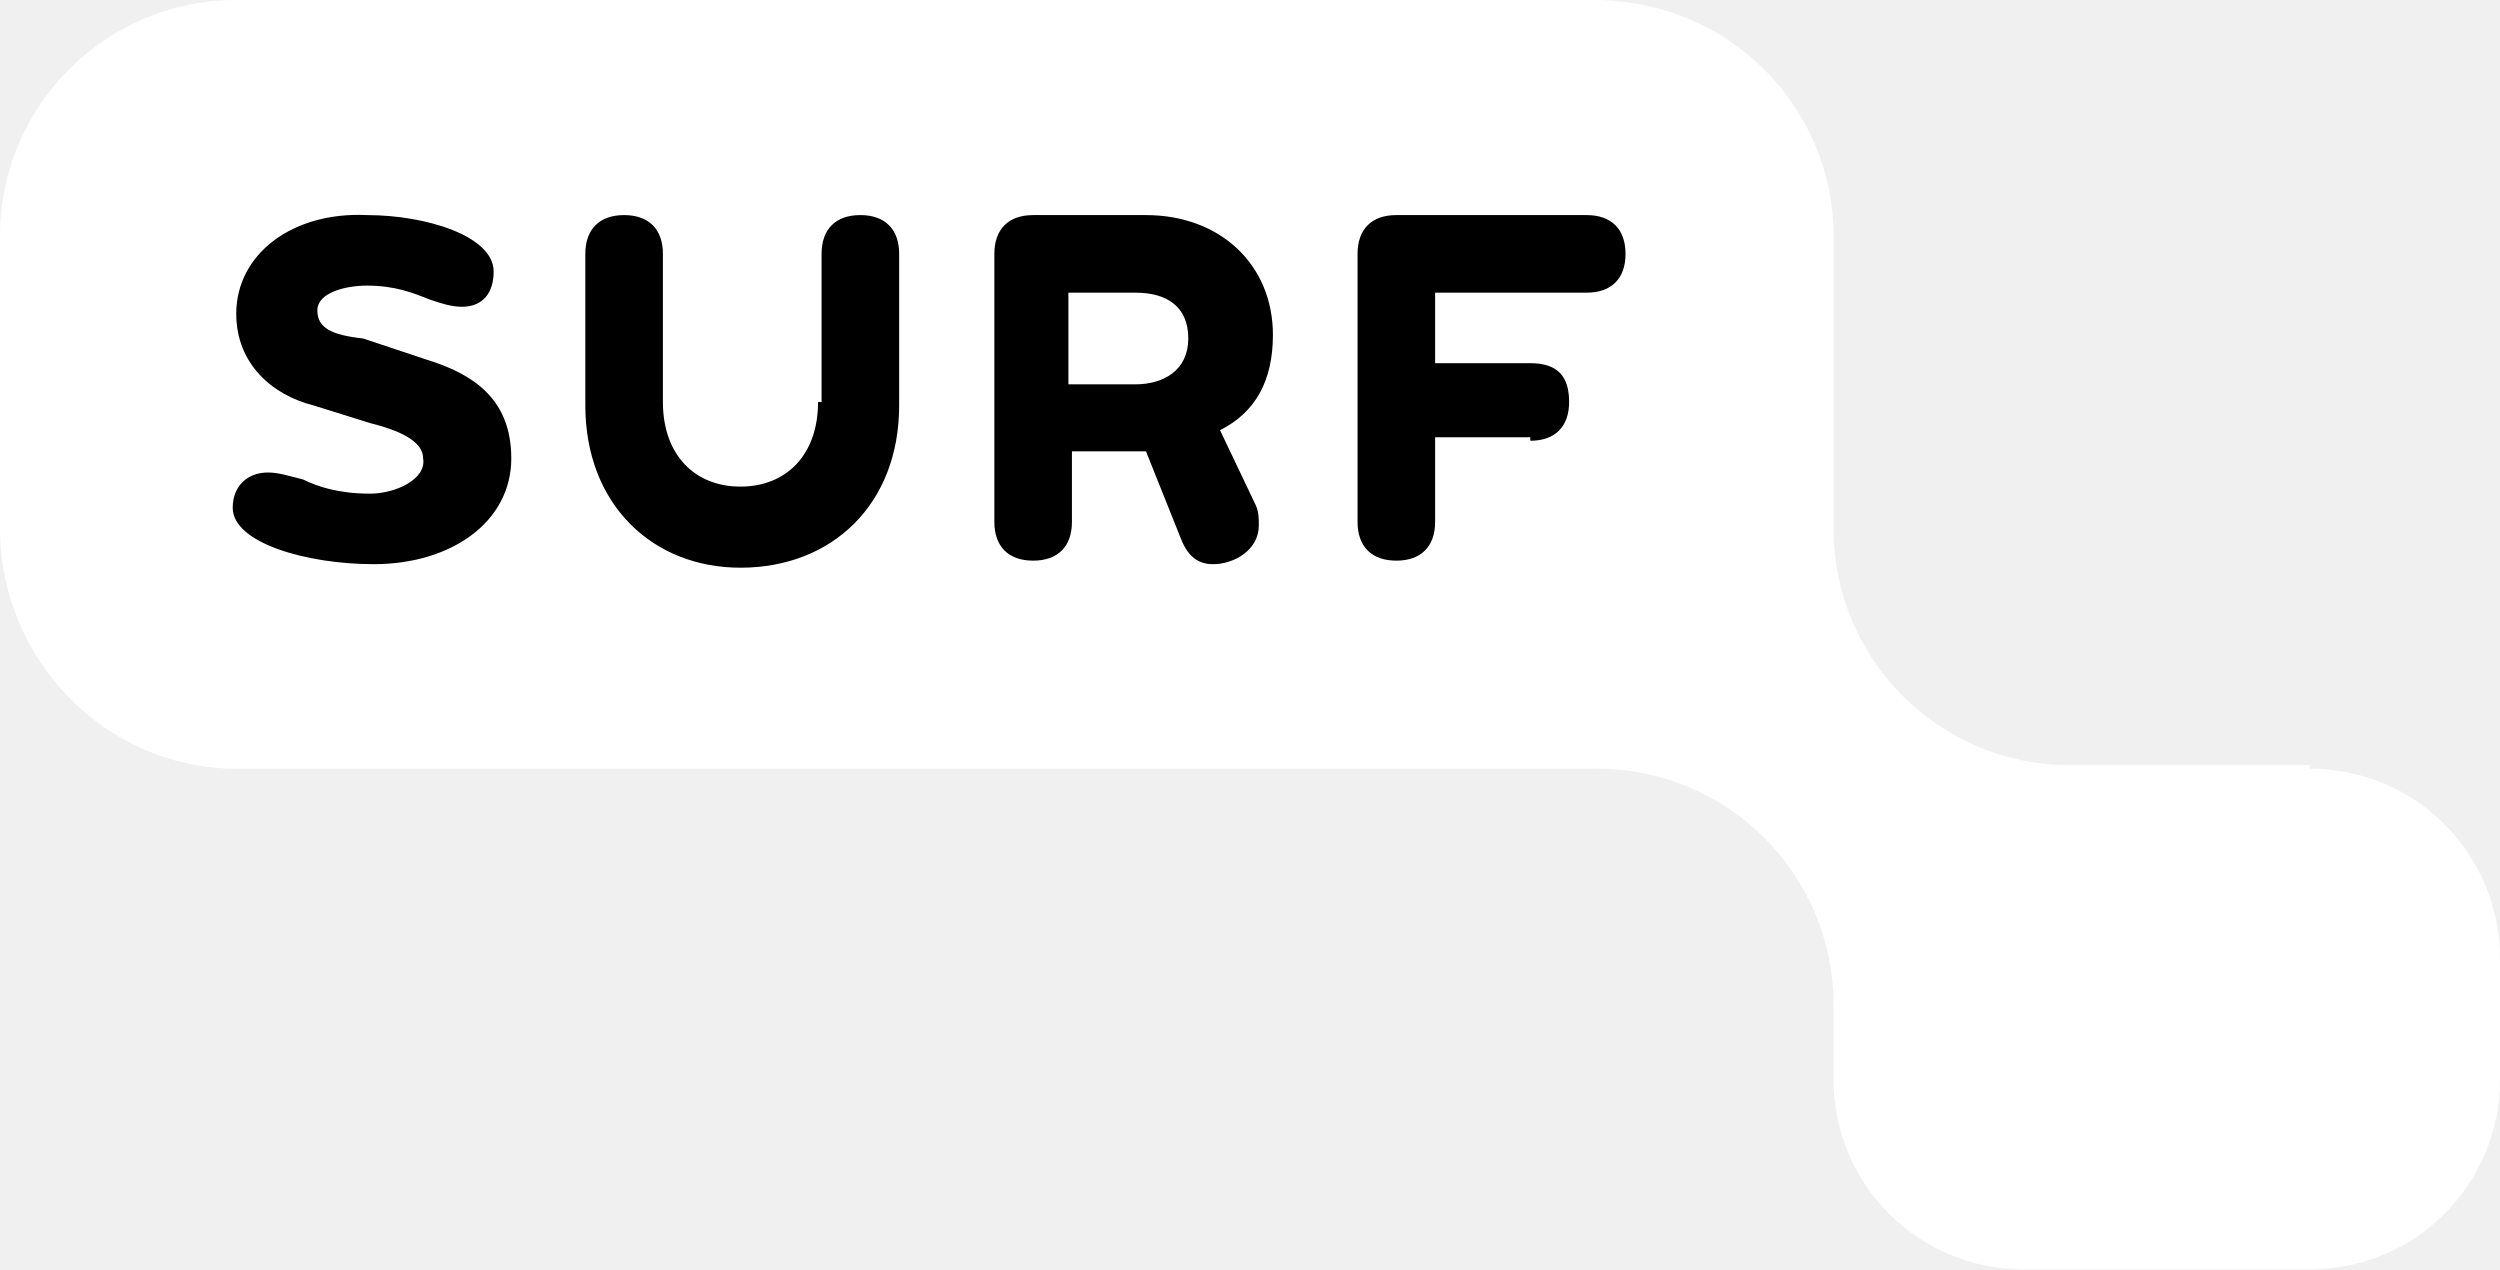
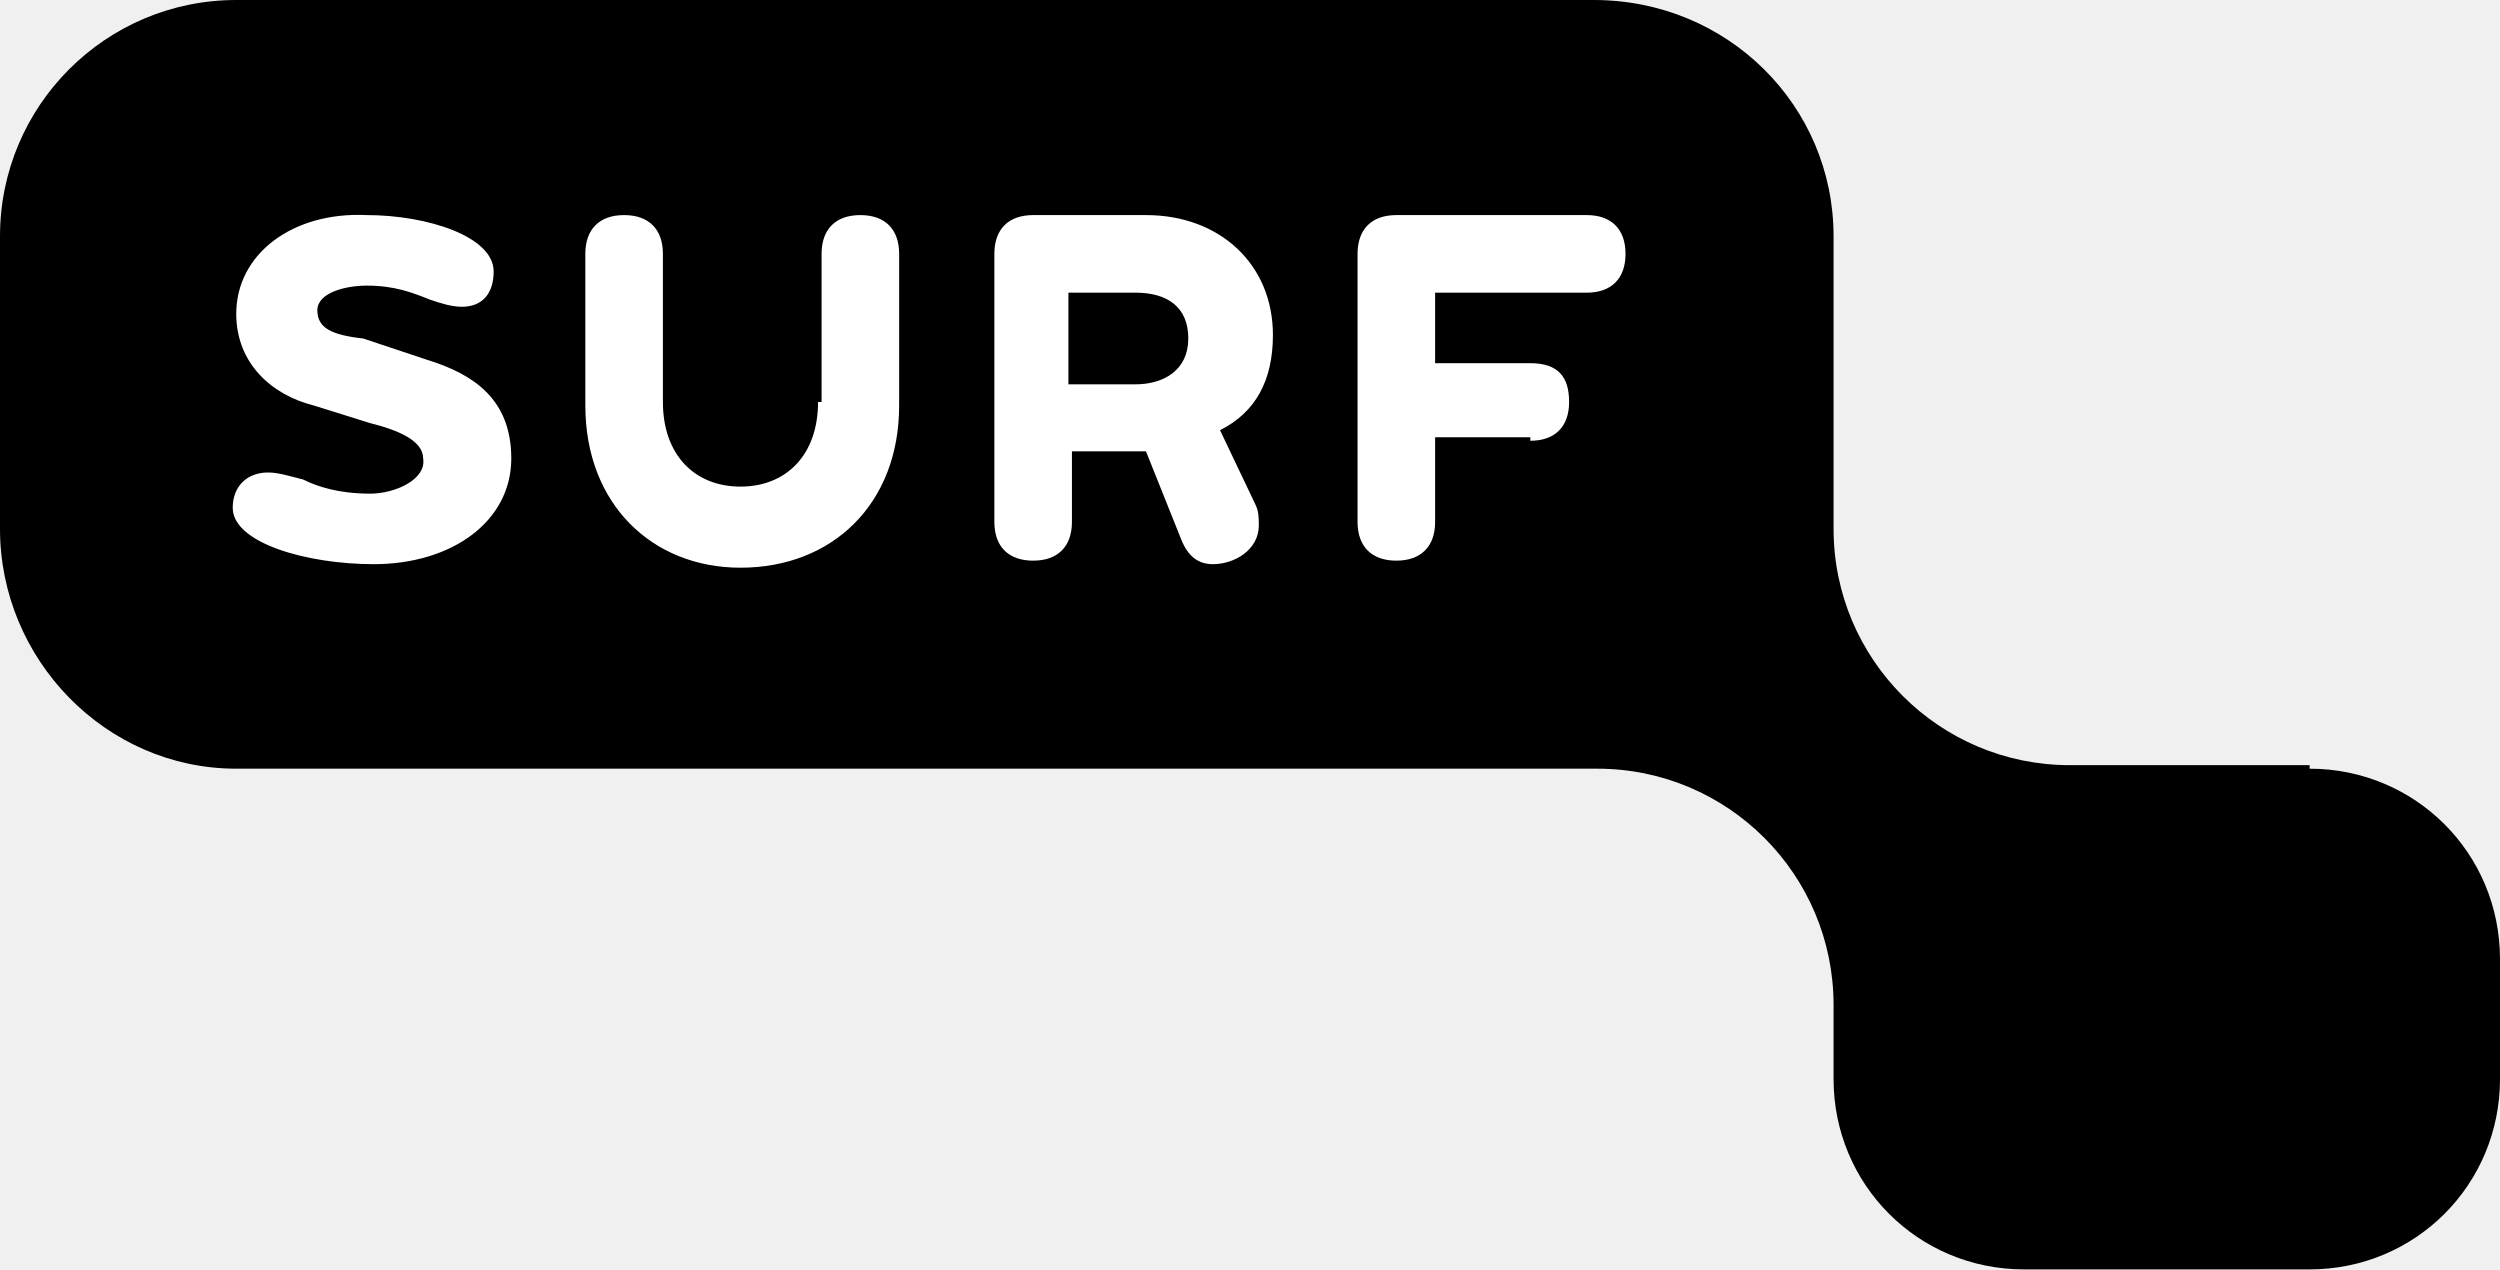
<svg xmlns="http://www.w3.org/2000/svg" class="logo-surf" width="70.9" height="36" viewBox="0 0 70.9 36" version="1.1" id="svg2">
  <defs id="defs2" />
-   <path class="shape" d="M65.5 21.8c3 0 5.4 2.4 5.4 5.4v3.4c0 3-2.4 5.4-5.4 5.4h-8.1c-3 0-5.4-2.4-5.4-5.4v-2.1c0-3.7-3-6.7-6.7-6.7H6.7C3 21.8 0 18.7 0 15V6.7C0 3 3 0 6.7 0h38.5C49 0 52 3 52 6.7V15c0 3.7 3 6.7 6.7 6.7h6.8z" fill-rule="evenodd" clip-rule="evenodd" id="path1" style="fill:#ffffff" />
-   <path class="text" d="M43.4 12.5c.7 0 1.1-.4 1.1-1.1 0-.7-.3-1.1-1.1-1.1h-2.7v-2H45c.7 0 1.1-.4 1.1-1.1 0-.7-.4-1.1-1.1-1.1h-5.4c-.7 0-1.1.4-1.1 1.1v7.6c0 .7.4 1.1 1.1 1.1.7 0 1.1-.4 1.1-1.1v-2.4h2.7zM32.2 8.3c.9 0 1.5.4 1.5 1.3s-.7 1.3-1.5 1.3h-1.9V8.3h1.9zm1.3 7c.2.5.5.7.9.7.6 0 1.3-.4 1.3-1.1 0-.2 0-.4-.1-.6l-1-2.1c1-.5 1.5-1.4 1.5-2.7 0-2-1.5-3.4-3.6-3.4h-3.2c-.7 0-1.1.4-1.1 1.1v7.6c0 .7.4 1.1 1.1 1.1.7 0 1.1-.4 1.1-1.1v-2h2.1l1 2.5zm-10.3-3.9c0 1.5-.9 2.4-2.2 2.4-1.3 0-2.2-.9-2.2-2.4V7.2c0-.7-.4-1.1-1.1-1.1-.7 0-1.1.4-1.1 1.1v4.3c0 2.8 1.9 4.6 4.4 4.6 2.6 0 4.5-1.8 4.5-4.6V7.2c0-.7-.4-1.1-1.1-1.1-.7 0-1.1.4-1.1 1.1v4.2zM10.5 14c-.9 0-1.5-.2-1.9-.4-.4-.1-.7-.2-1-.2-.6 0-1 .4-1 1 0 1 2.1 1.6 4 1.6 2.2 0 3.9-1.2 3.9-3 0-1.7-1.1-2.4-2.4-2.8l-1.8-.6C9.4 9.5 9 9.3 9 8.8s.8-.7 1.4-.7c.8 0 1.3.2 1.8.4.3.1.6.2.9.2.6 0 .9-.4.9-1 0-1-1.9-1.6-3.6-1.6C8.3 6 6.7 7.2 6.7 8.9c0 1.4 1 2.3 2.2 2.6l1.6.5c.8.2 1.5.5 1.5 1 .1.6-.8 1-1.5 1z" fill-rule="evenodd" clip-rule="evenodd" fill="#fff" id="path2" style="fill:#000000;fill-opacity:1" />
+   <path class="shape" d="M65.5 21.8c3 0 5.4 2.4 5.4 5.4v3.4c0 3-2.4 5.4-5.4 5.4h-8.1c-3 0-5.4-2.4-5.4-5.4v-2.1c0-3.7-3-6.7-6.7-6.7H6.7C3 21.8 0 18.7 0 15V6.7C0 3 3 0 6.7 0h38.5C49 0 52 3 52 6.7V15c0 3.7 3 6.7 6.7 6.7h6.8z" fill-rule="evenodd" clip-rule="evenodd" id="path1" />
+   <path class="text" d="M43.4 12.5c.7 0 1.1-.4 1.1-1.1 0-.7-.3-1.1-1.1-1.1h-2.7v-2H45c.7 0 1.1-.4 1.1-1.1 0-.7-.4-1.1-1.1-1.1h-5.4c-.7 0-1.1.4-1.1 1.1v7.6c0 .7.4 1.1 1.1 1.1.7 0 1.1-.4 1.1-1.1v-2.4h2.7zM32.2 8.3c.9 0 1.5.4 1.5 1.3s-.7 1.3-1.5 1.3h-1.9V8.3h1.9zm1.3 7c.2.5.5.7.9.7.6 0 1.3-.4 1.3-1.1 0-.2 0-.4-.1-.6l-1-2.1c1-.5 1.5-1.4 1.5-2.7 0-2-1.5-3.4-3.6-3.4h-3.2c-.7 0-1.1.4-1.1 1.1v7.6c0 .7.4 1.1 1.1 1.1.7 0 1.1-.4 1.1-1.1v-2h2.1l1 2.5zm-10.3-3.9c0 1.5-.9 2.4-2.2 2.4-1.3 0-2.2-.9-2.2-2.4V7.2c0-.7-.4-1.1-1.1-1.1-.7 0-1.1.4-1.1 1.1v4.3c0 2.8 1.9 4.6 4.4 4.6 2.6 0 4.5-1.8 4.5-4.6V7.2c0-.7-.4-1.1-1.1-1.1-.7 0-1.1.4-1.1 1.1v4.2zM10.5 14c-.9 0-1.5-.2-1.9-.4-.4-.1-.7-.2-1-.2-.6 0-1 .4-1 1 0 1 2.1 1.6 4 1.6 2.2 0 3.9-1.2 3.9-3 0-1.7-1.1-2.4-2.4-2.8l-1.8-.6C9.4 9.5 9 9.3 9 8.8s.8-.7 1.4-.7c.8 0 1.3.2 1.8.4.3.1.6.2.9.2.6 0 .9-.4.9-1 0-1-1.9-1.6-3.6-1.6C8.3 6 6.7 7.2 6.7 8.9c0 1.4 1 2.3 2.2 2.6l1.6.5c.8.2 1.5.5 1.5 1 .1.6-.8 1-1.5 1z" fill-rule="evenodd" clip-rule="evenodd" fill="#fff" id="path2" />
</svg>
